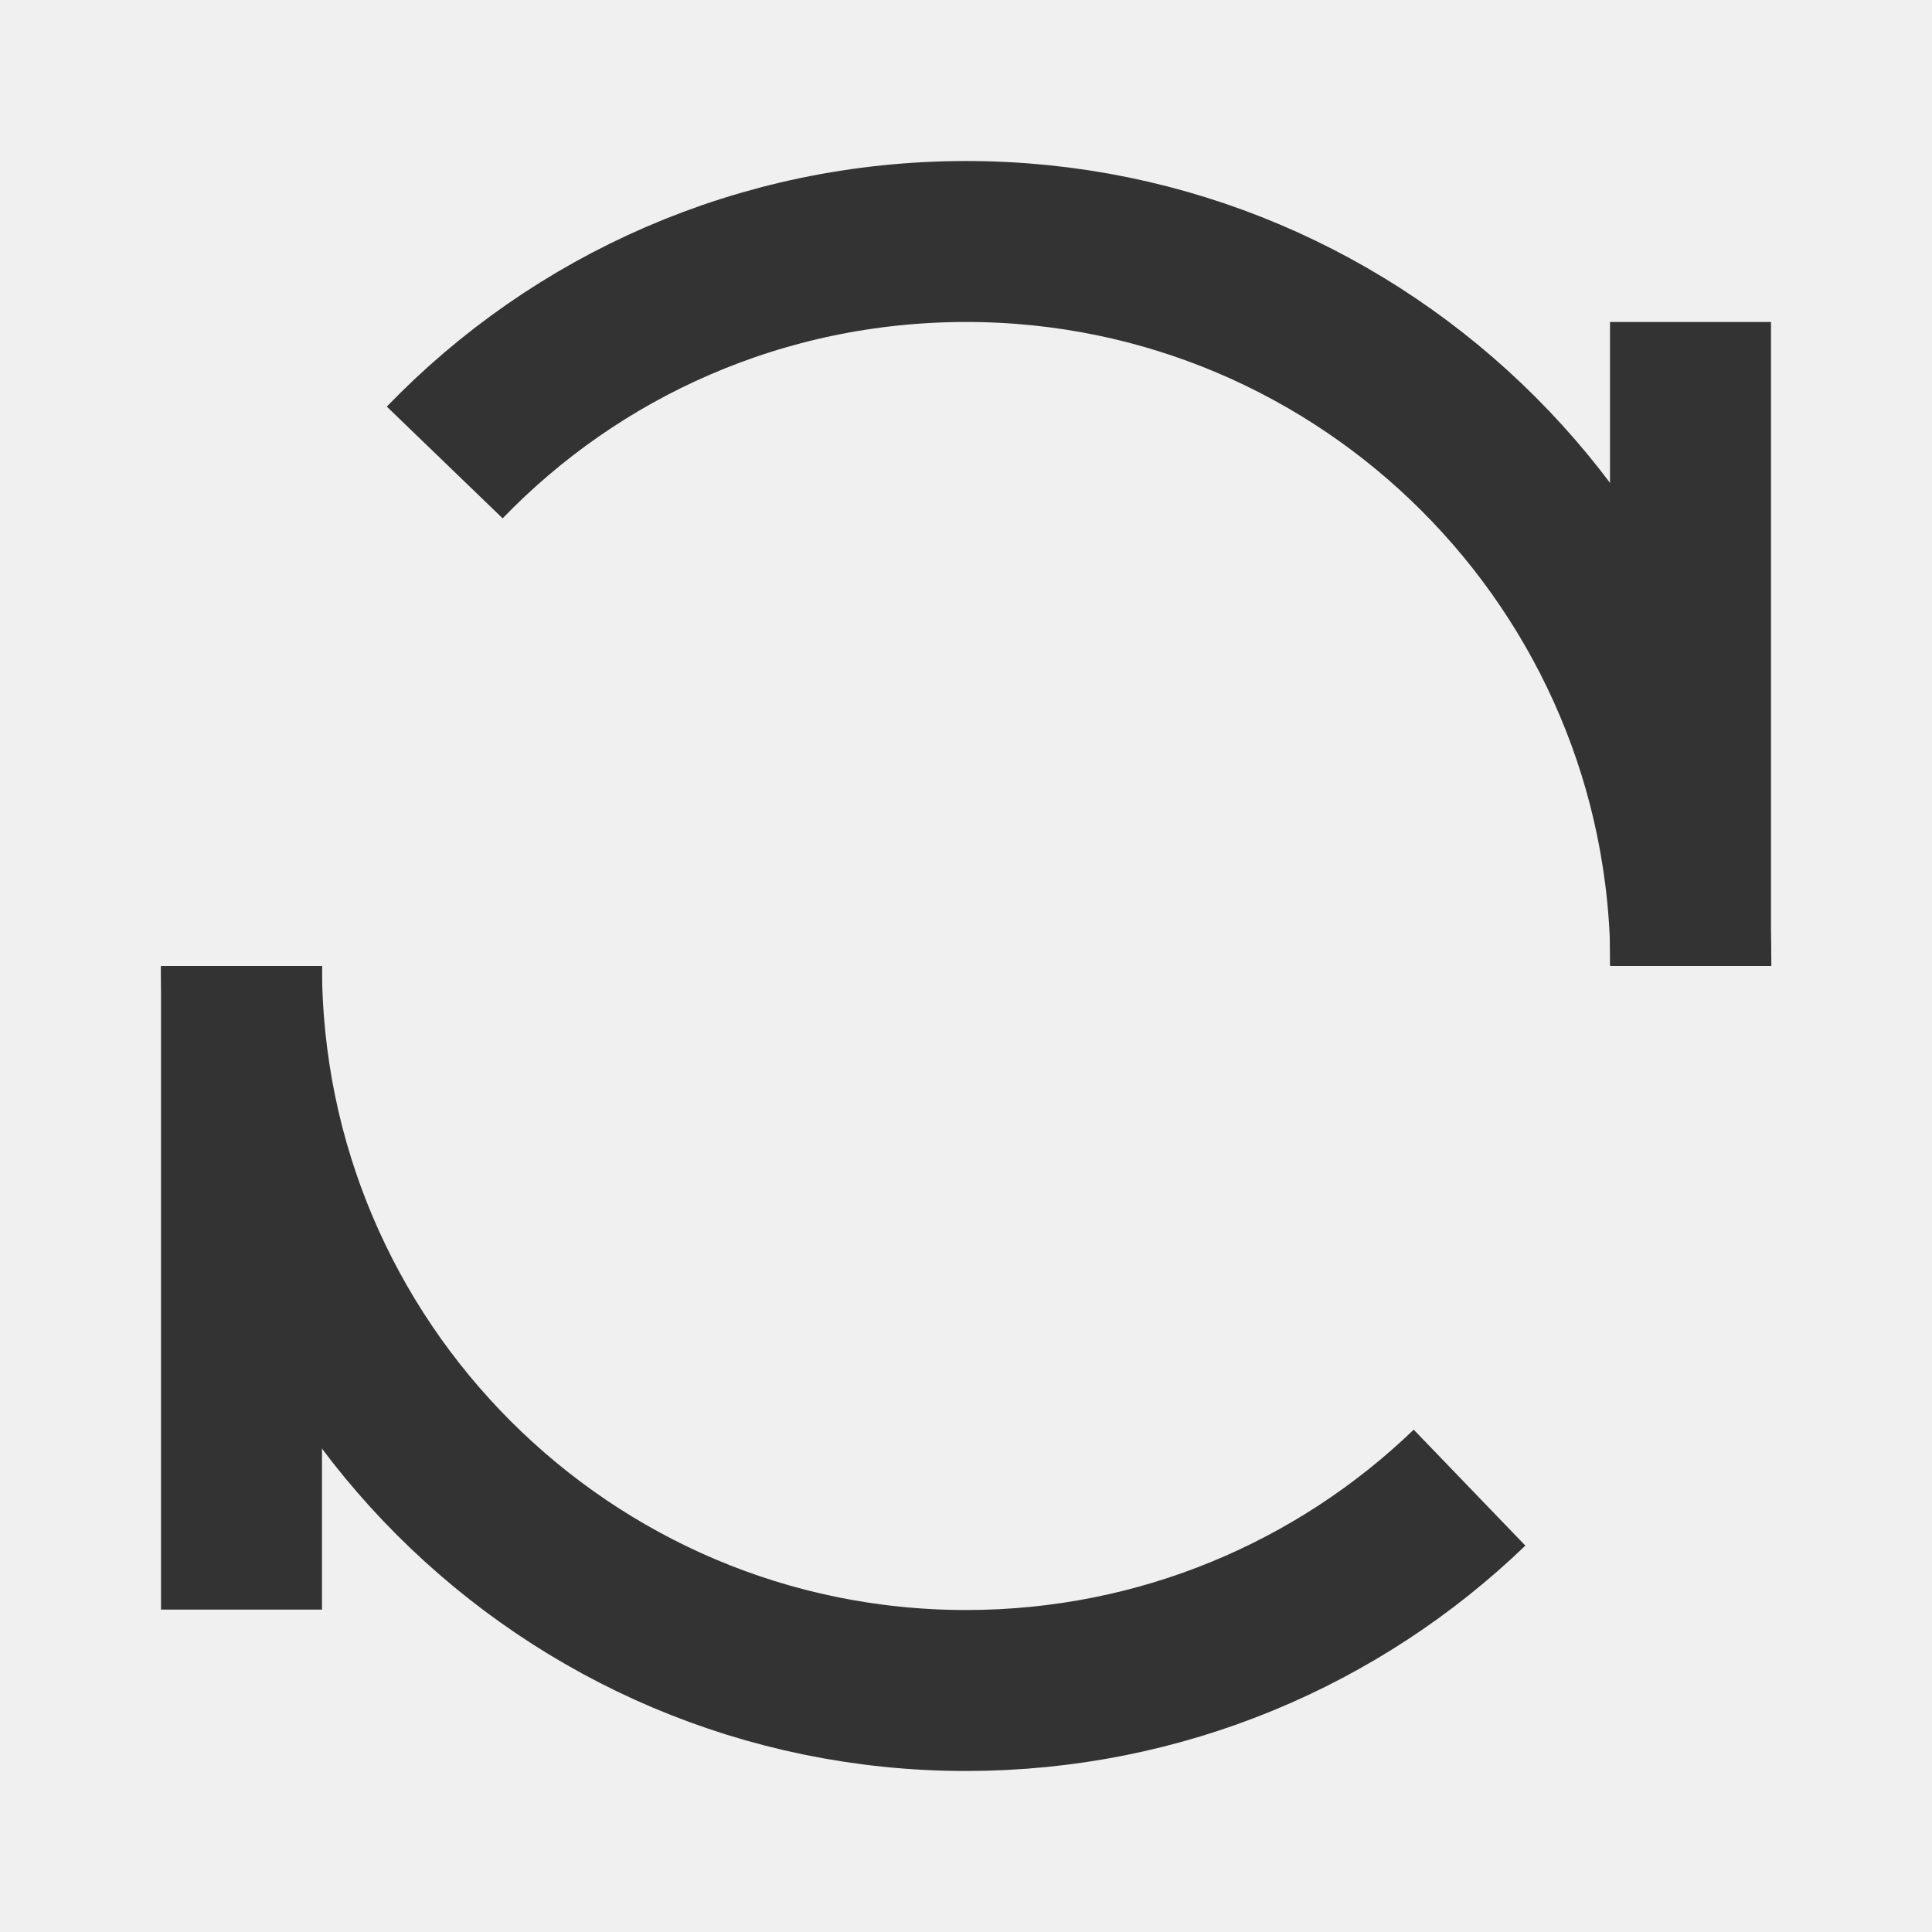
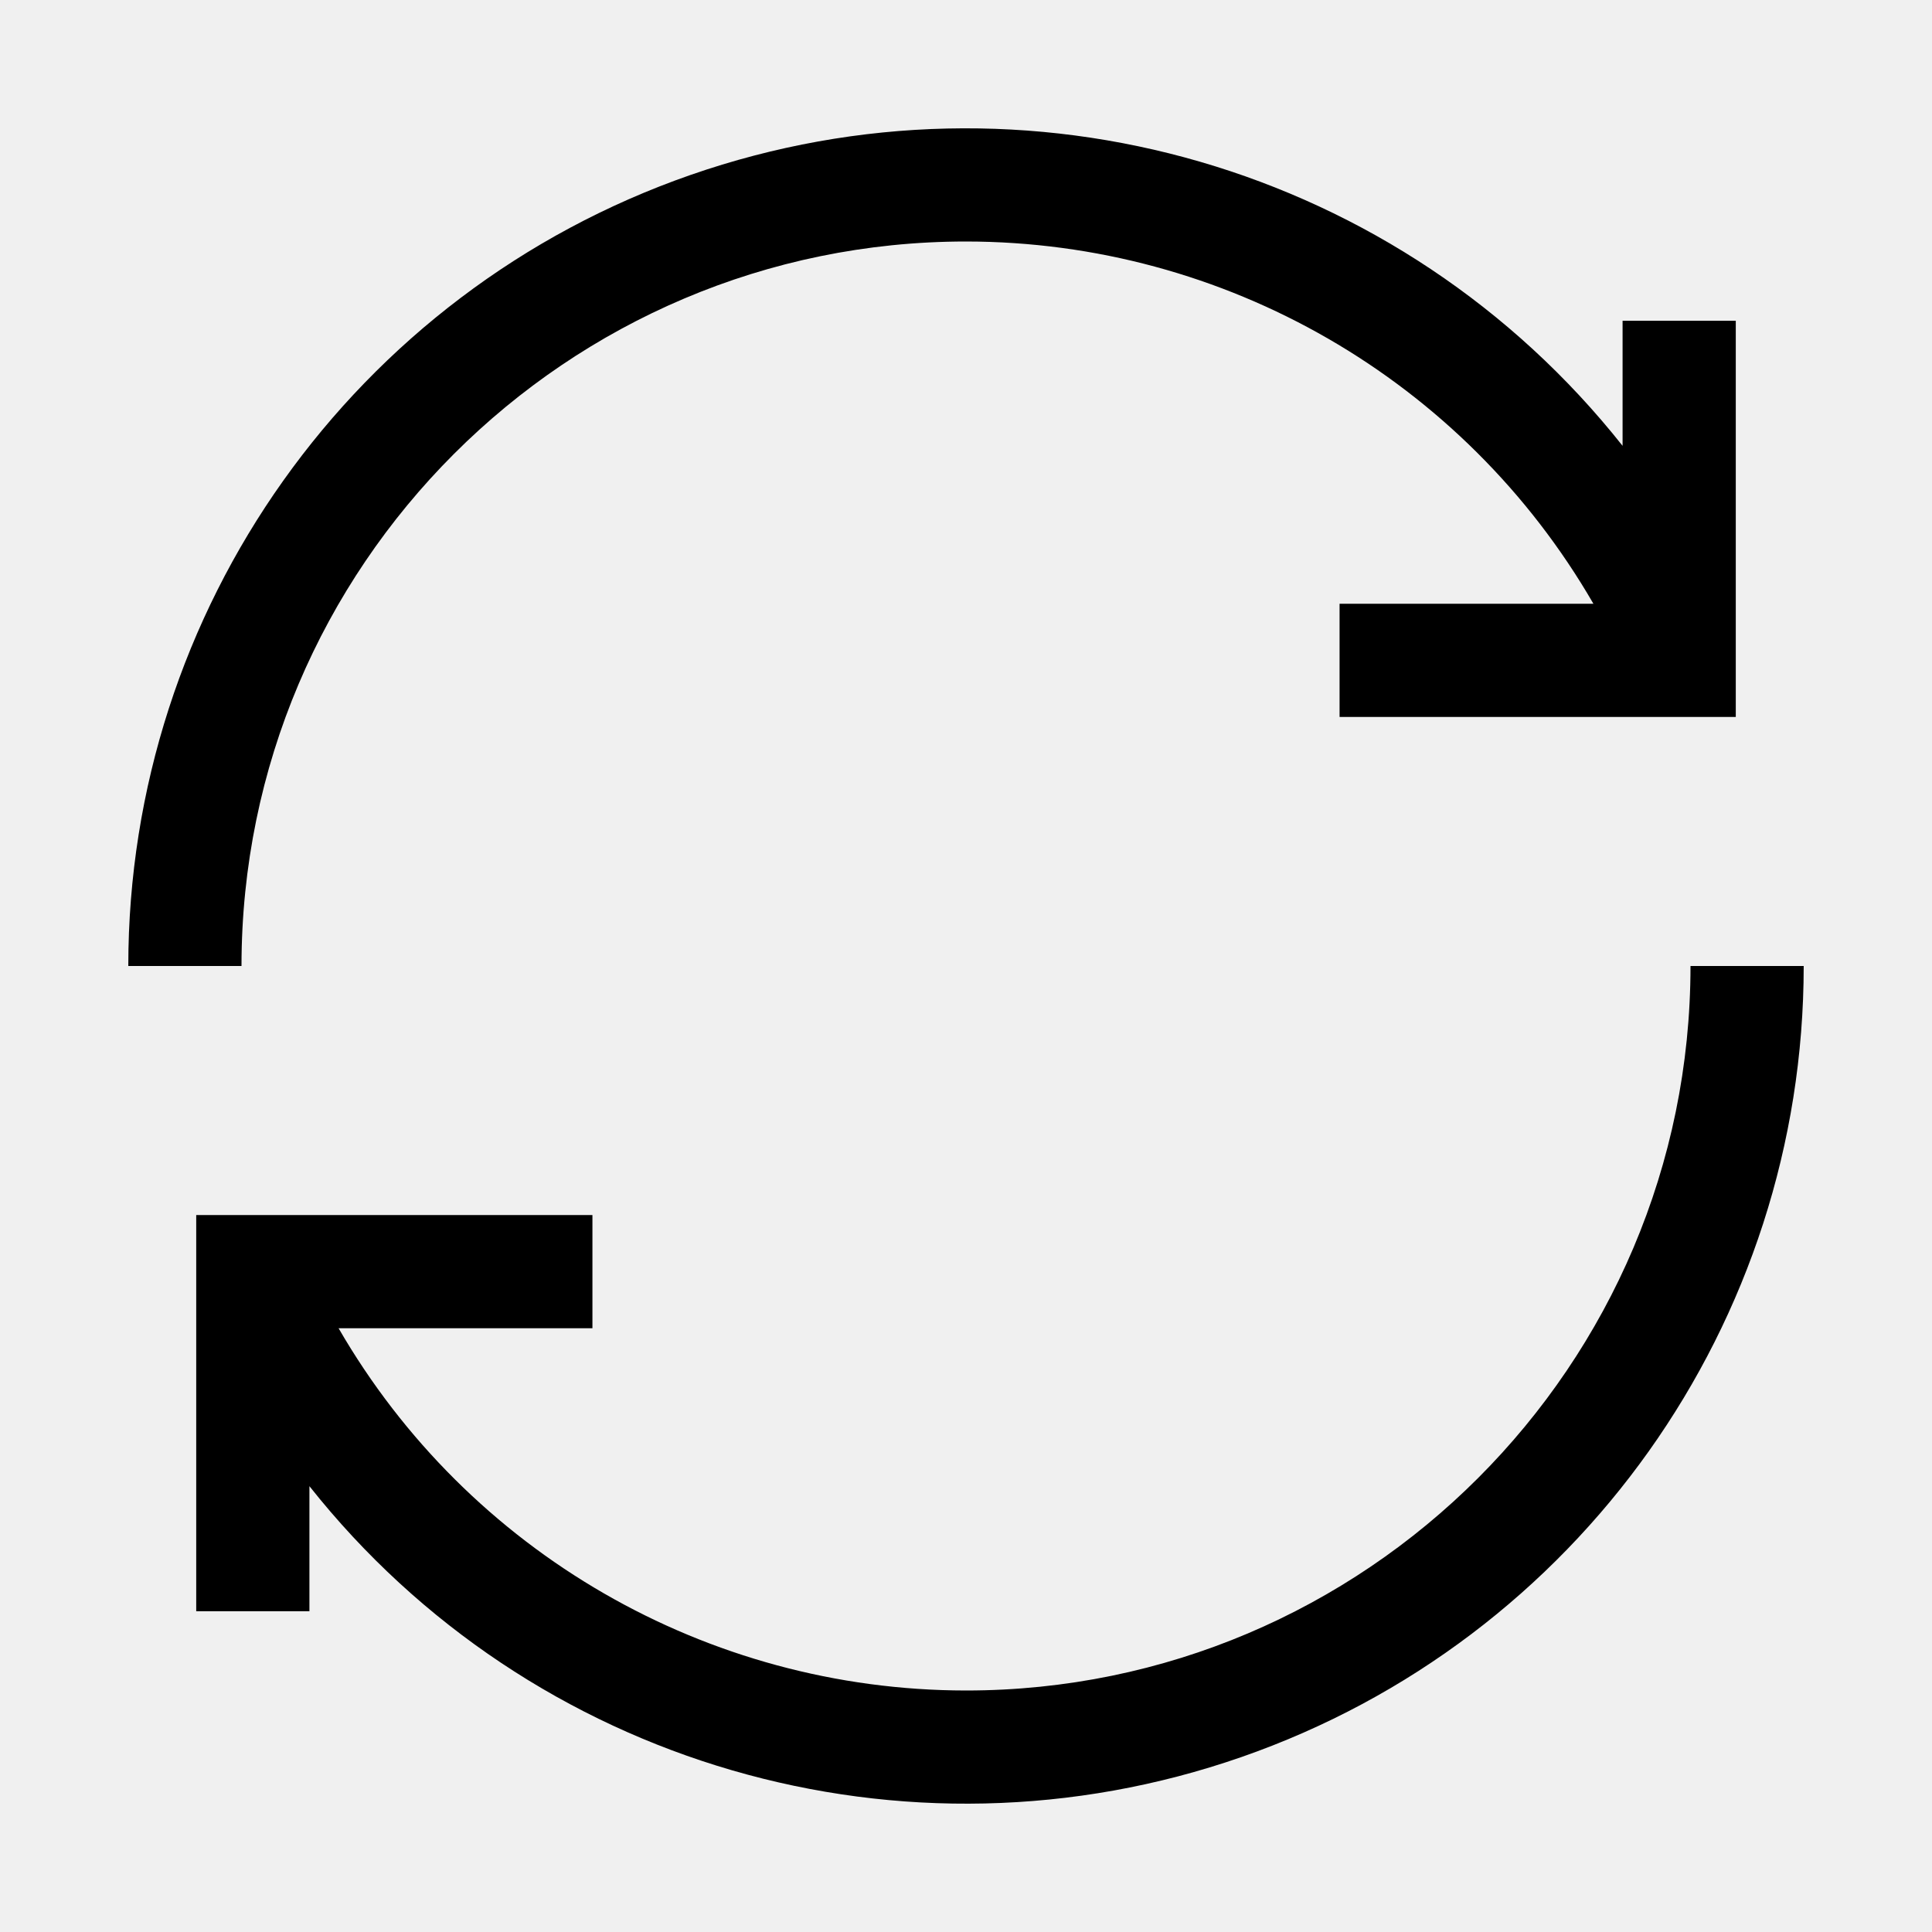
- <svg xmlns="http://www.w3.org/2000/svg" xmlns:xlink="http://www.w3.org/1999/xlink" width="16" height="16" fill="none" viewBox="0 0 16 16">
-   <defs>
-     <rect id="path_0" width="16" height="16" x="0" y="0" />
-   </defs>
-   <g opacity="1" transform="translate(0 0) rotate(0 8 8)">
-     <mask id="bg-mask-0" fill="#fff">
-       <use xlink:href="#path_0" />
-     </mask>
-     <g mask="url(#bg-mask-0)">
-       <path id="路径 1" style="stroke:#333;stroke-width:1.333;stroke-opacity:1;stroke-dasharray:0 0" d="M0,0L0,5.33" transform="translate(14 2.666667) rotate(0 0 2.666667)" />
-       <path id="路径 2" style="stroke:#333;stroke-width:1.333;stroke-opacity:1;stroke-dasharray:0 0" d="M0,0L0,5.33" transform="translate(2 8) rotate(0 0 2.666667)" />
-       <path id="分组 1" style="stroke:#333;stroke-width:1.333;stroke-opacity:1;stroke-dasharray:0 0" d="M12.003 6C12.003 2.69 9.313 0 6.003 0C4.303 0 2.773 0.7 1.683 1.83 M-5.71612e-08 6C-5.71612e-08 9.31 2.69 12 6 12C7.62 12 9.09 11.36 10.17 10.32" transform="translate(2 2) rotate(0 6.00135 6)" />
-     </g>
-   </g>
+ <svg xmlns="http://www.w3.org/2000/svg" fill="#000000" width="800px" height="800px" viewBox="0 0 512 512" data-name="Layer 1" id="Layer_1">
+   <path d="M64,256H34A222,222,0,0,1,430,118.15V85h30V190H355V160h67.27A192.21,192.21,0,0,0,256,64C150.13,64,64,150.13,64,256Zm384,0c0,105.87-86.13,192-192,192A192.21,192.21,0,0,1,89.73,352H157V322H52V427H82V393.85A222,222,0,0,0,478,256Z" />
</svg>
